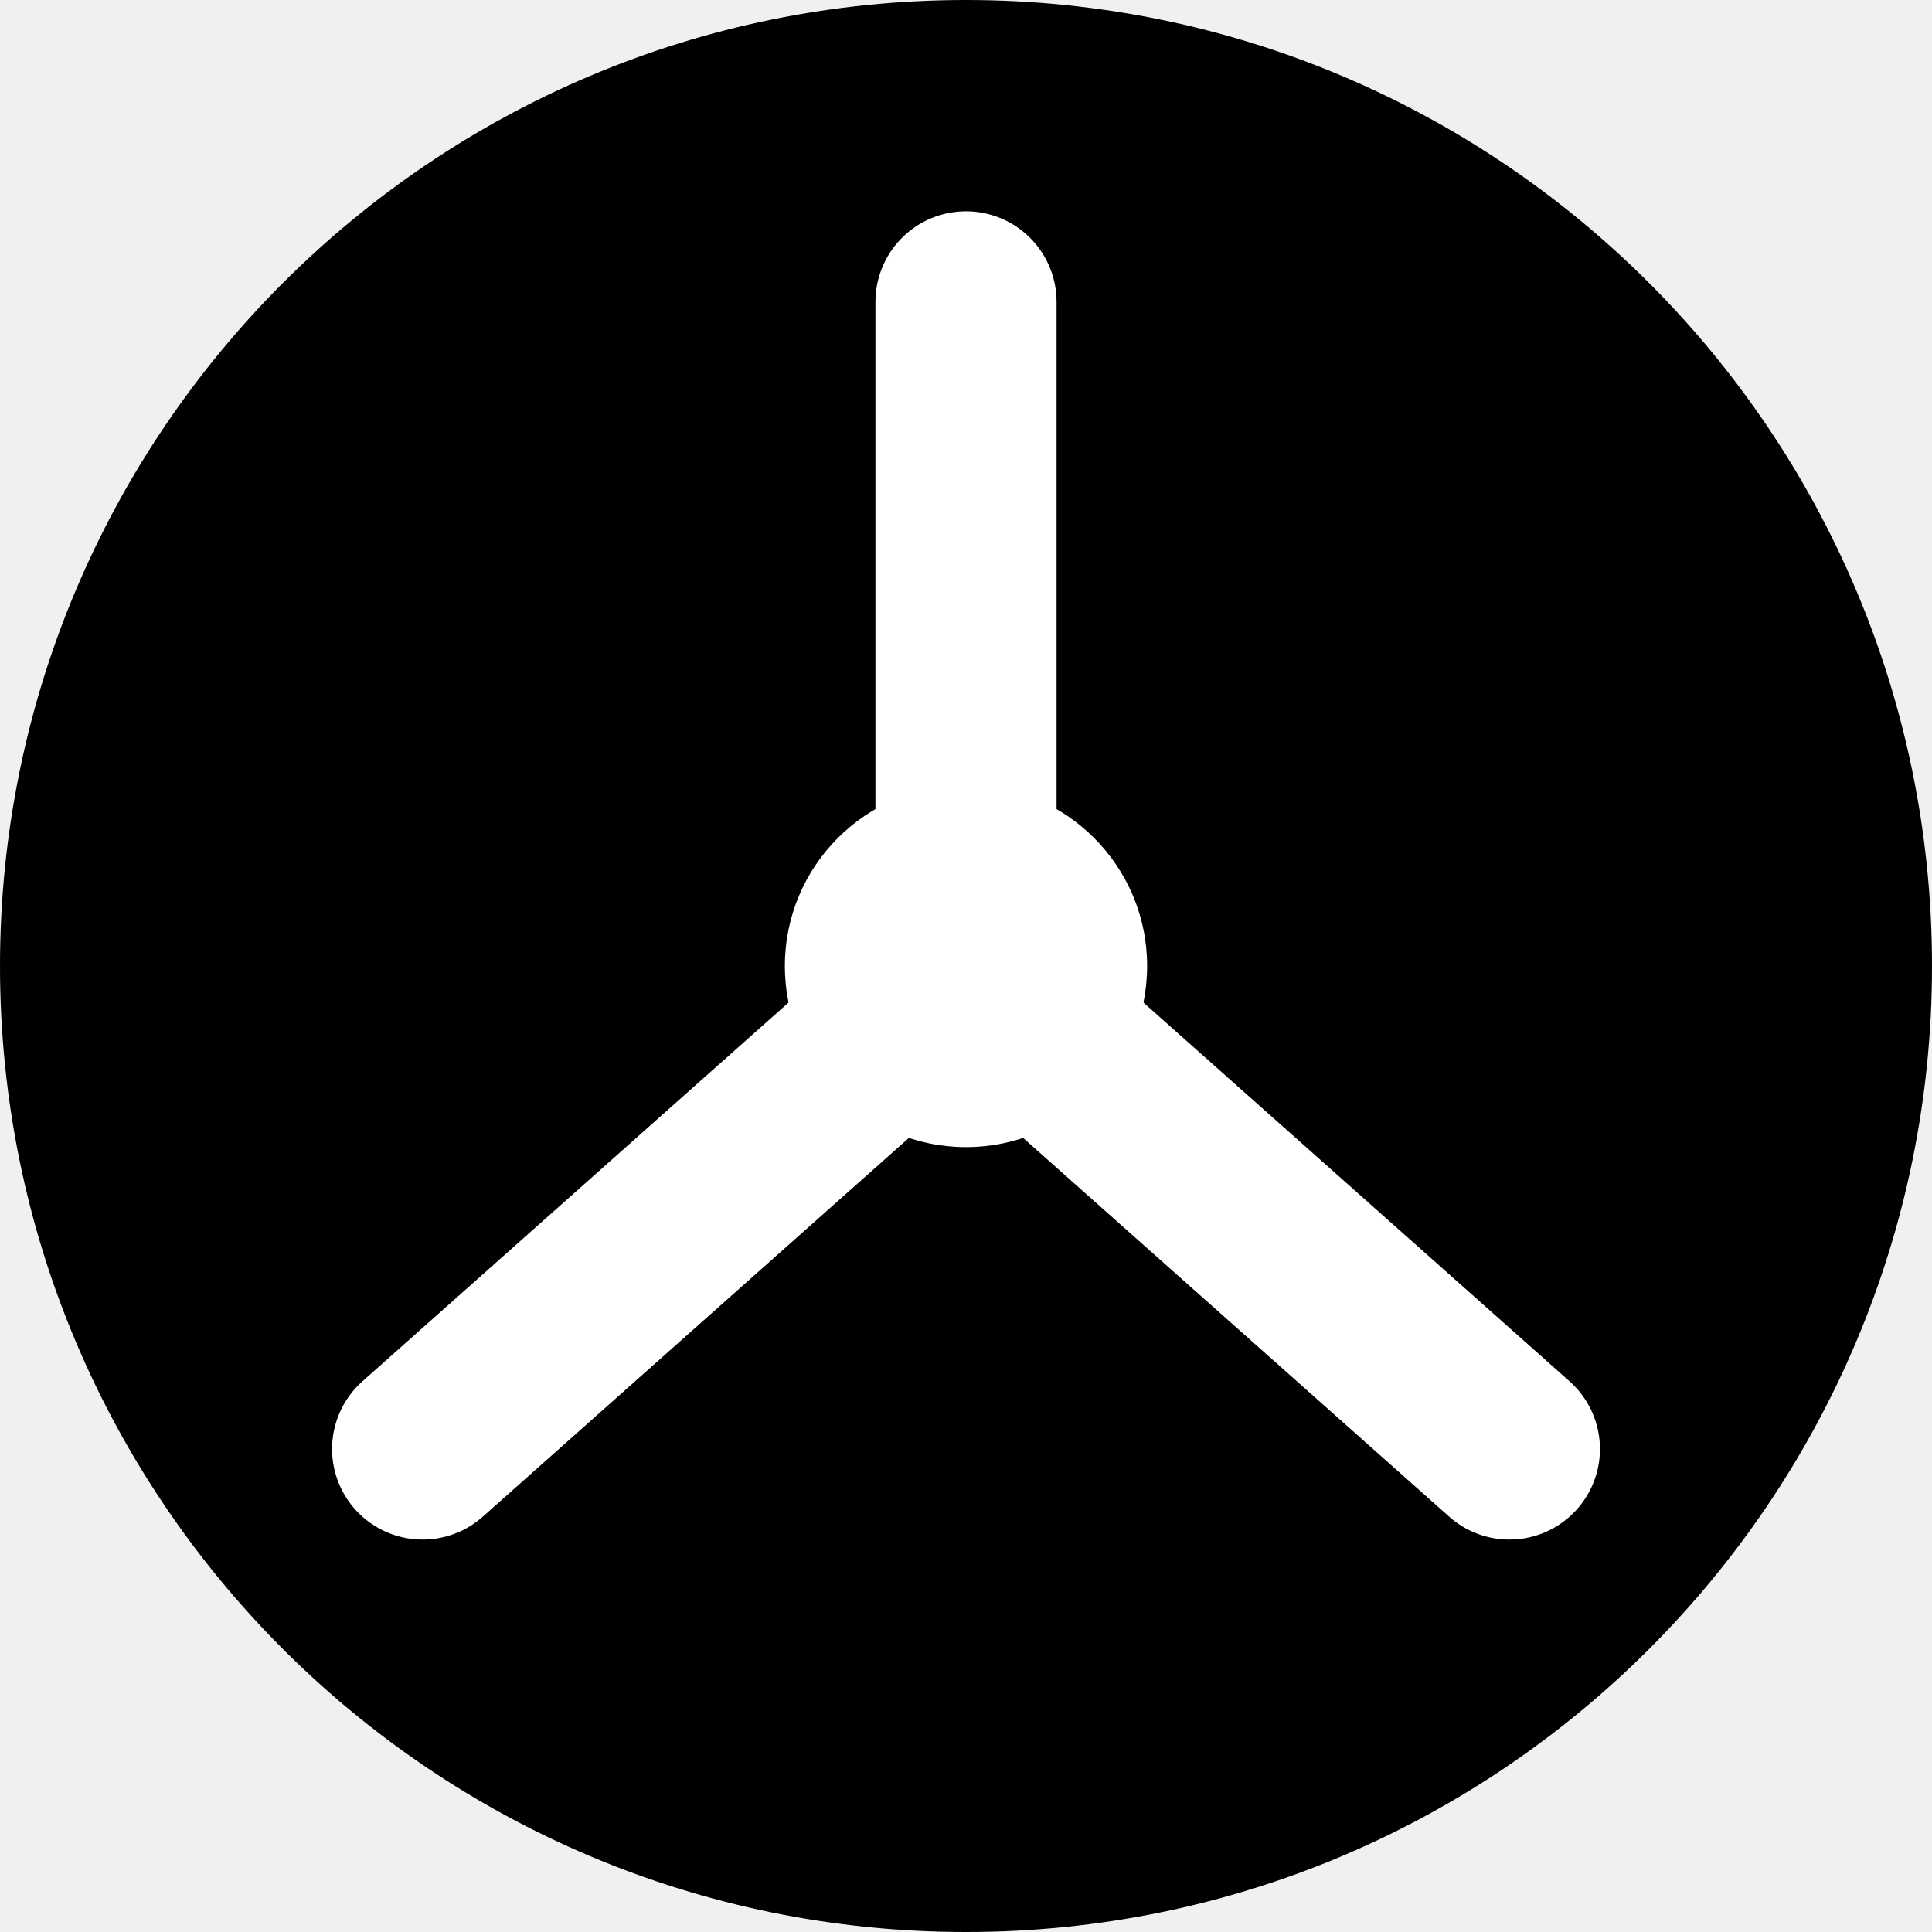
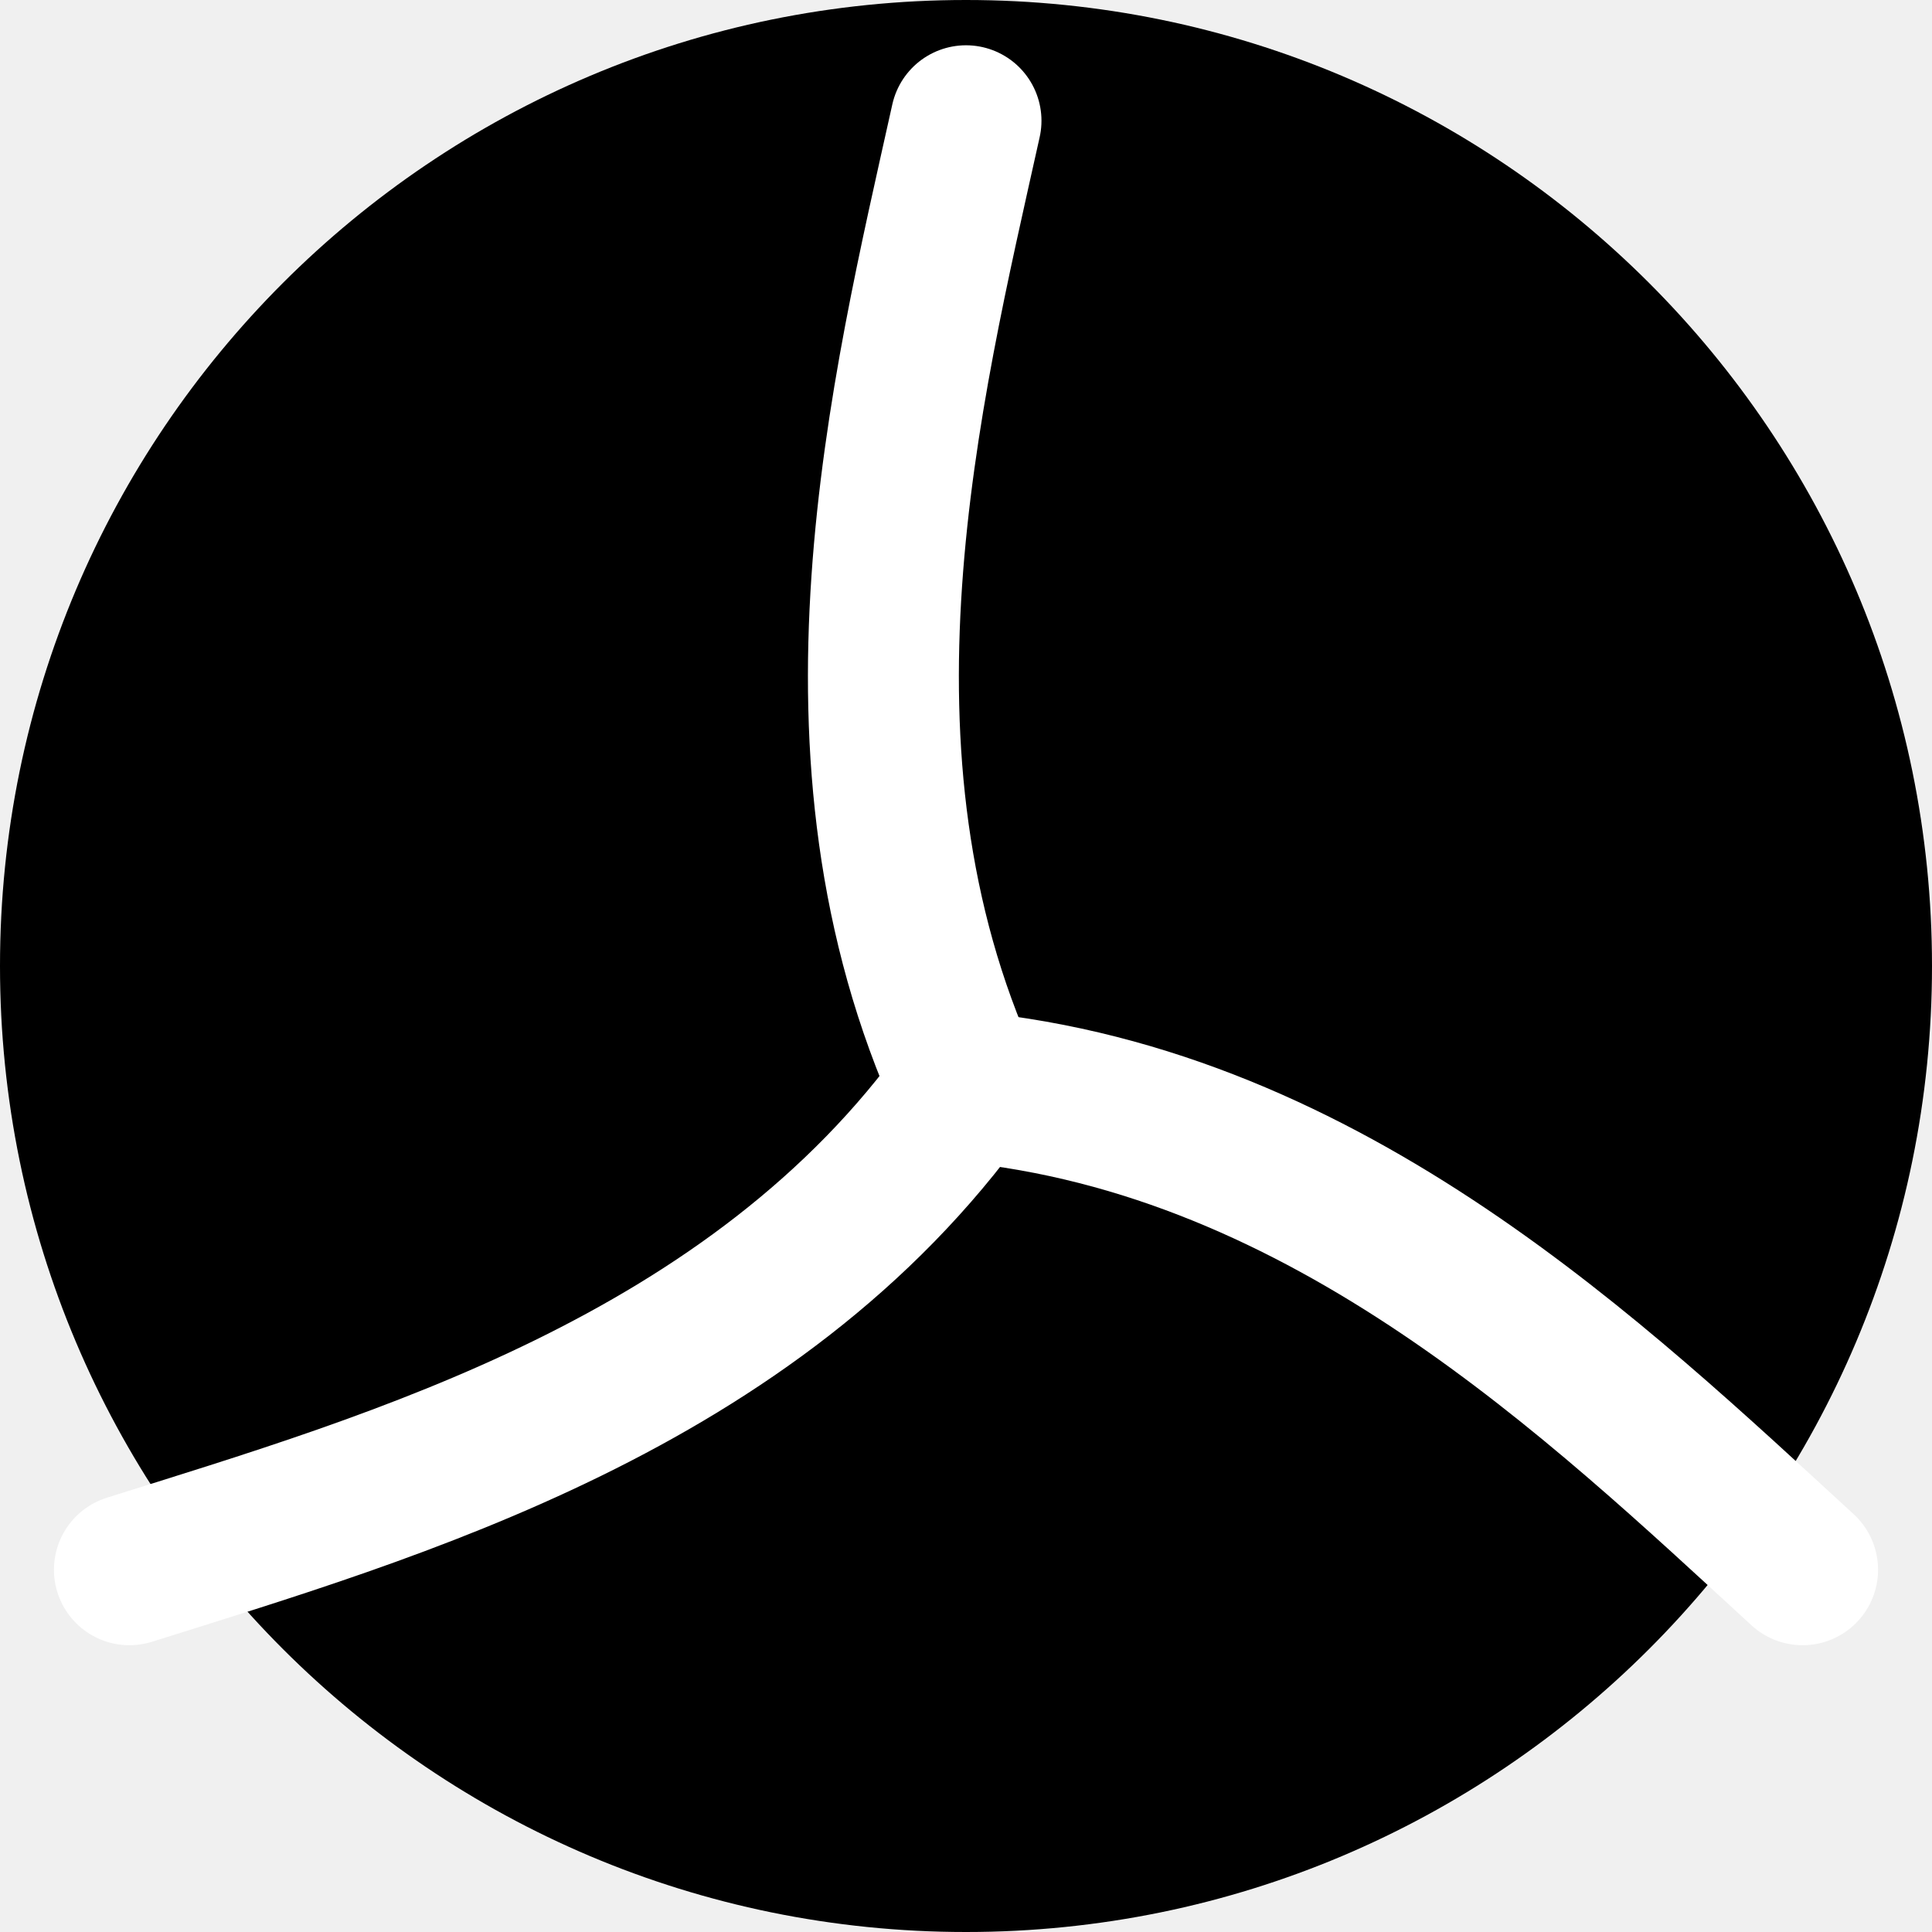
<svg xmlns="http://www.w3.org/2000/svg" viewBox="0 0 32 32" width="32" height="32">
  <circle cx="16" cy="16" r="16" fill="#000" />
-   <path d="M 16 5 L 16 16" stroke="white" stroke-width="3" stroke-linecap="round" />
-   <path d="M 16 16 L 25 24" stroke="white" stroke-width="3" stroke-linecap="round" />
-   <path d="M 16 16 L 7 24" stroke="white" stroke-width="3" stroke-linecap="round" />
-   <circle cx="16" cy="16" r="3" fill="white" />
+   <g fill="none" stroke="white" stroke-width="2.5" stroke-linecap="round">
+     <path d="M 16 18 C 13.5 12.5, 15 6.5, 16 2" />
+     <g transform="rotate(120 16 18)">
+       <path d="M 16 18 C 13.5 12.5, 15 6.5, 16 2" />
+     </g>
+     <g transform="rotate(240 16 18)">
+       <path d="M 16 18 C 13.5 12.5, 15 6.5, 16 2" />
+     </g>
+   </g>
</svg>
